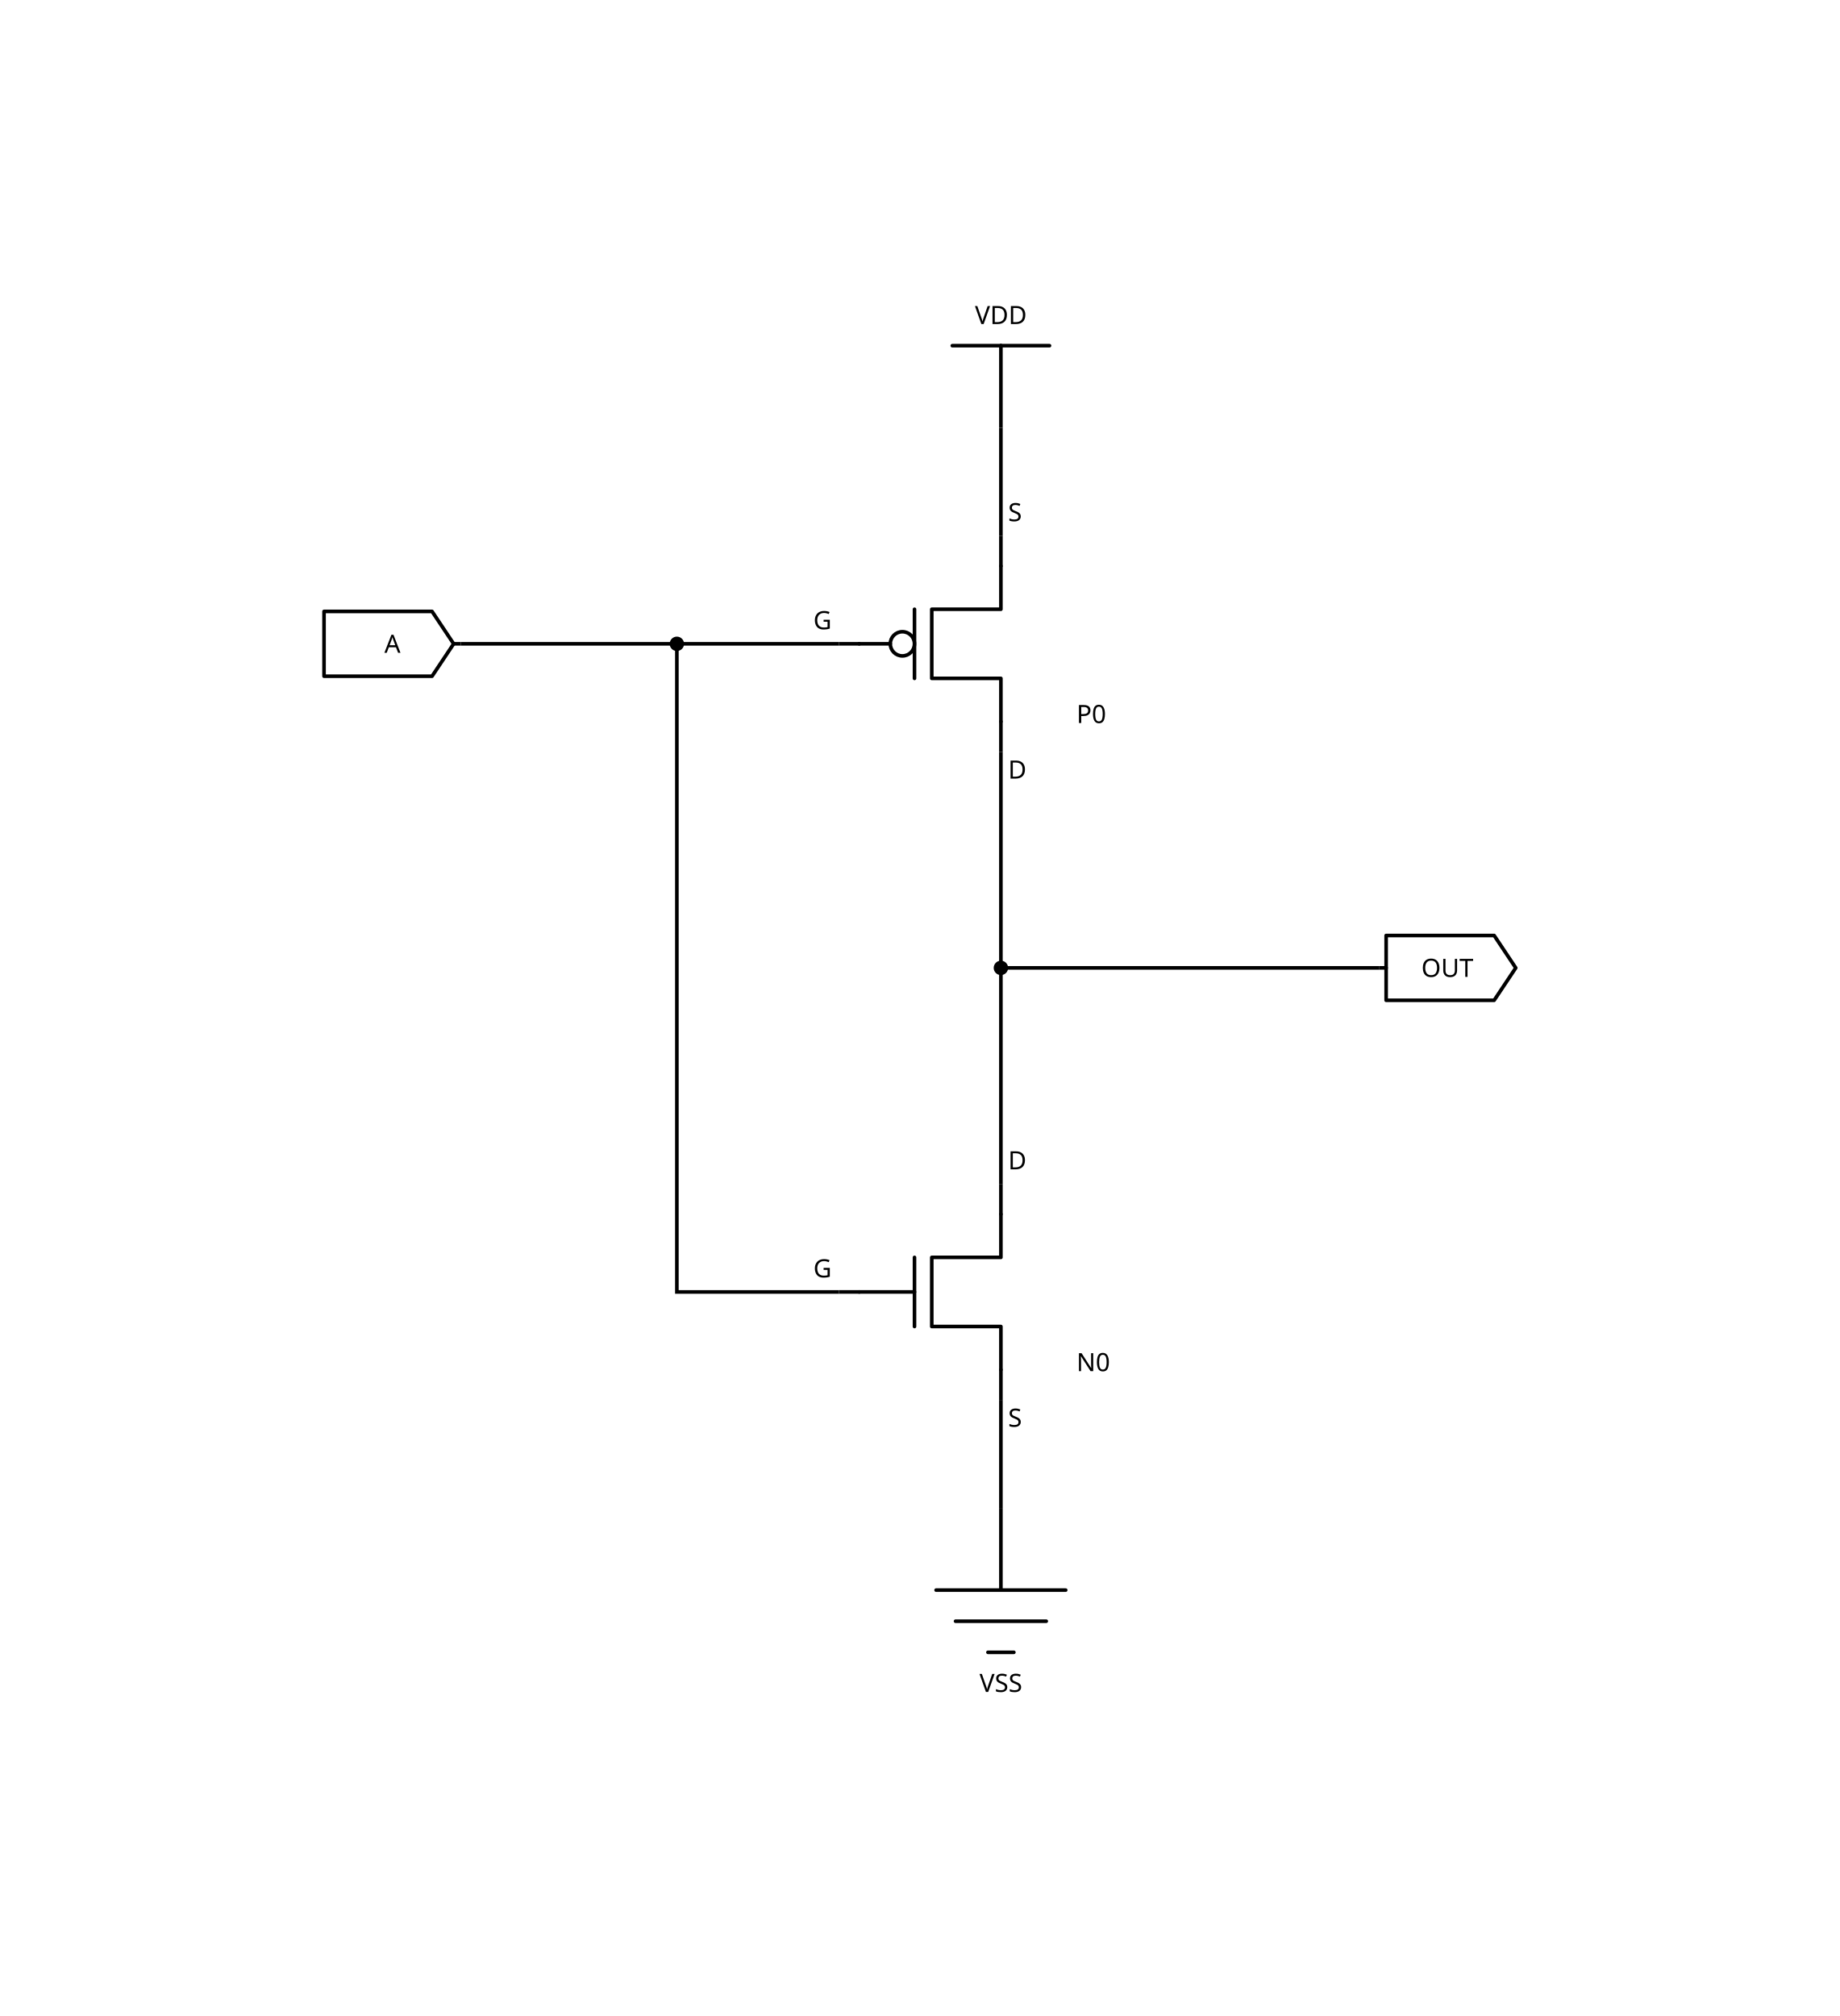
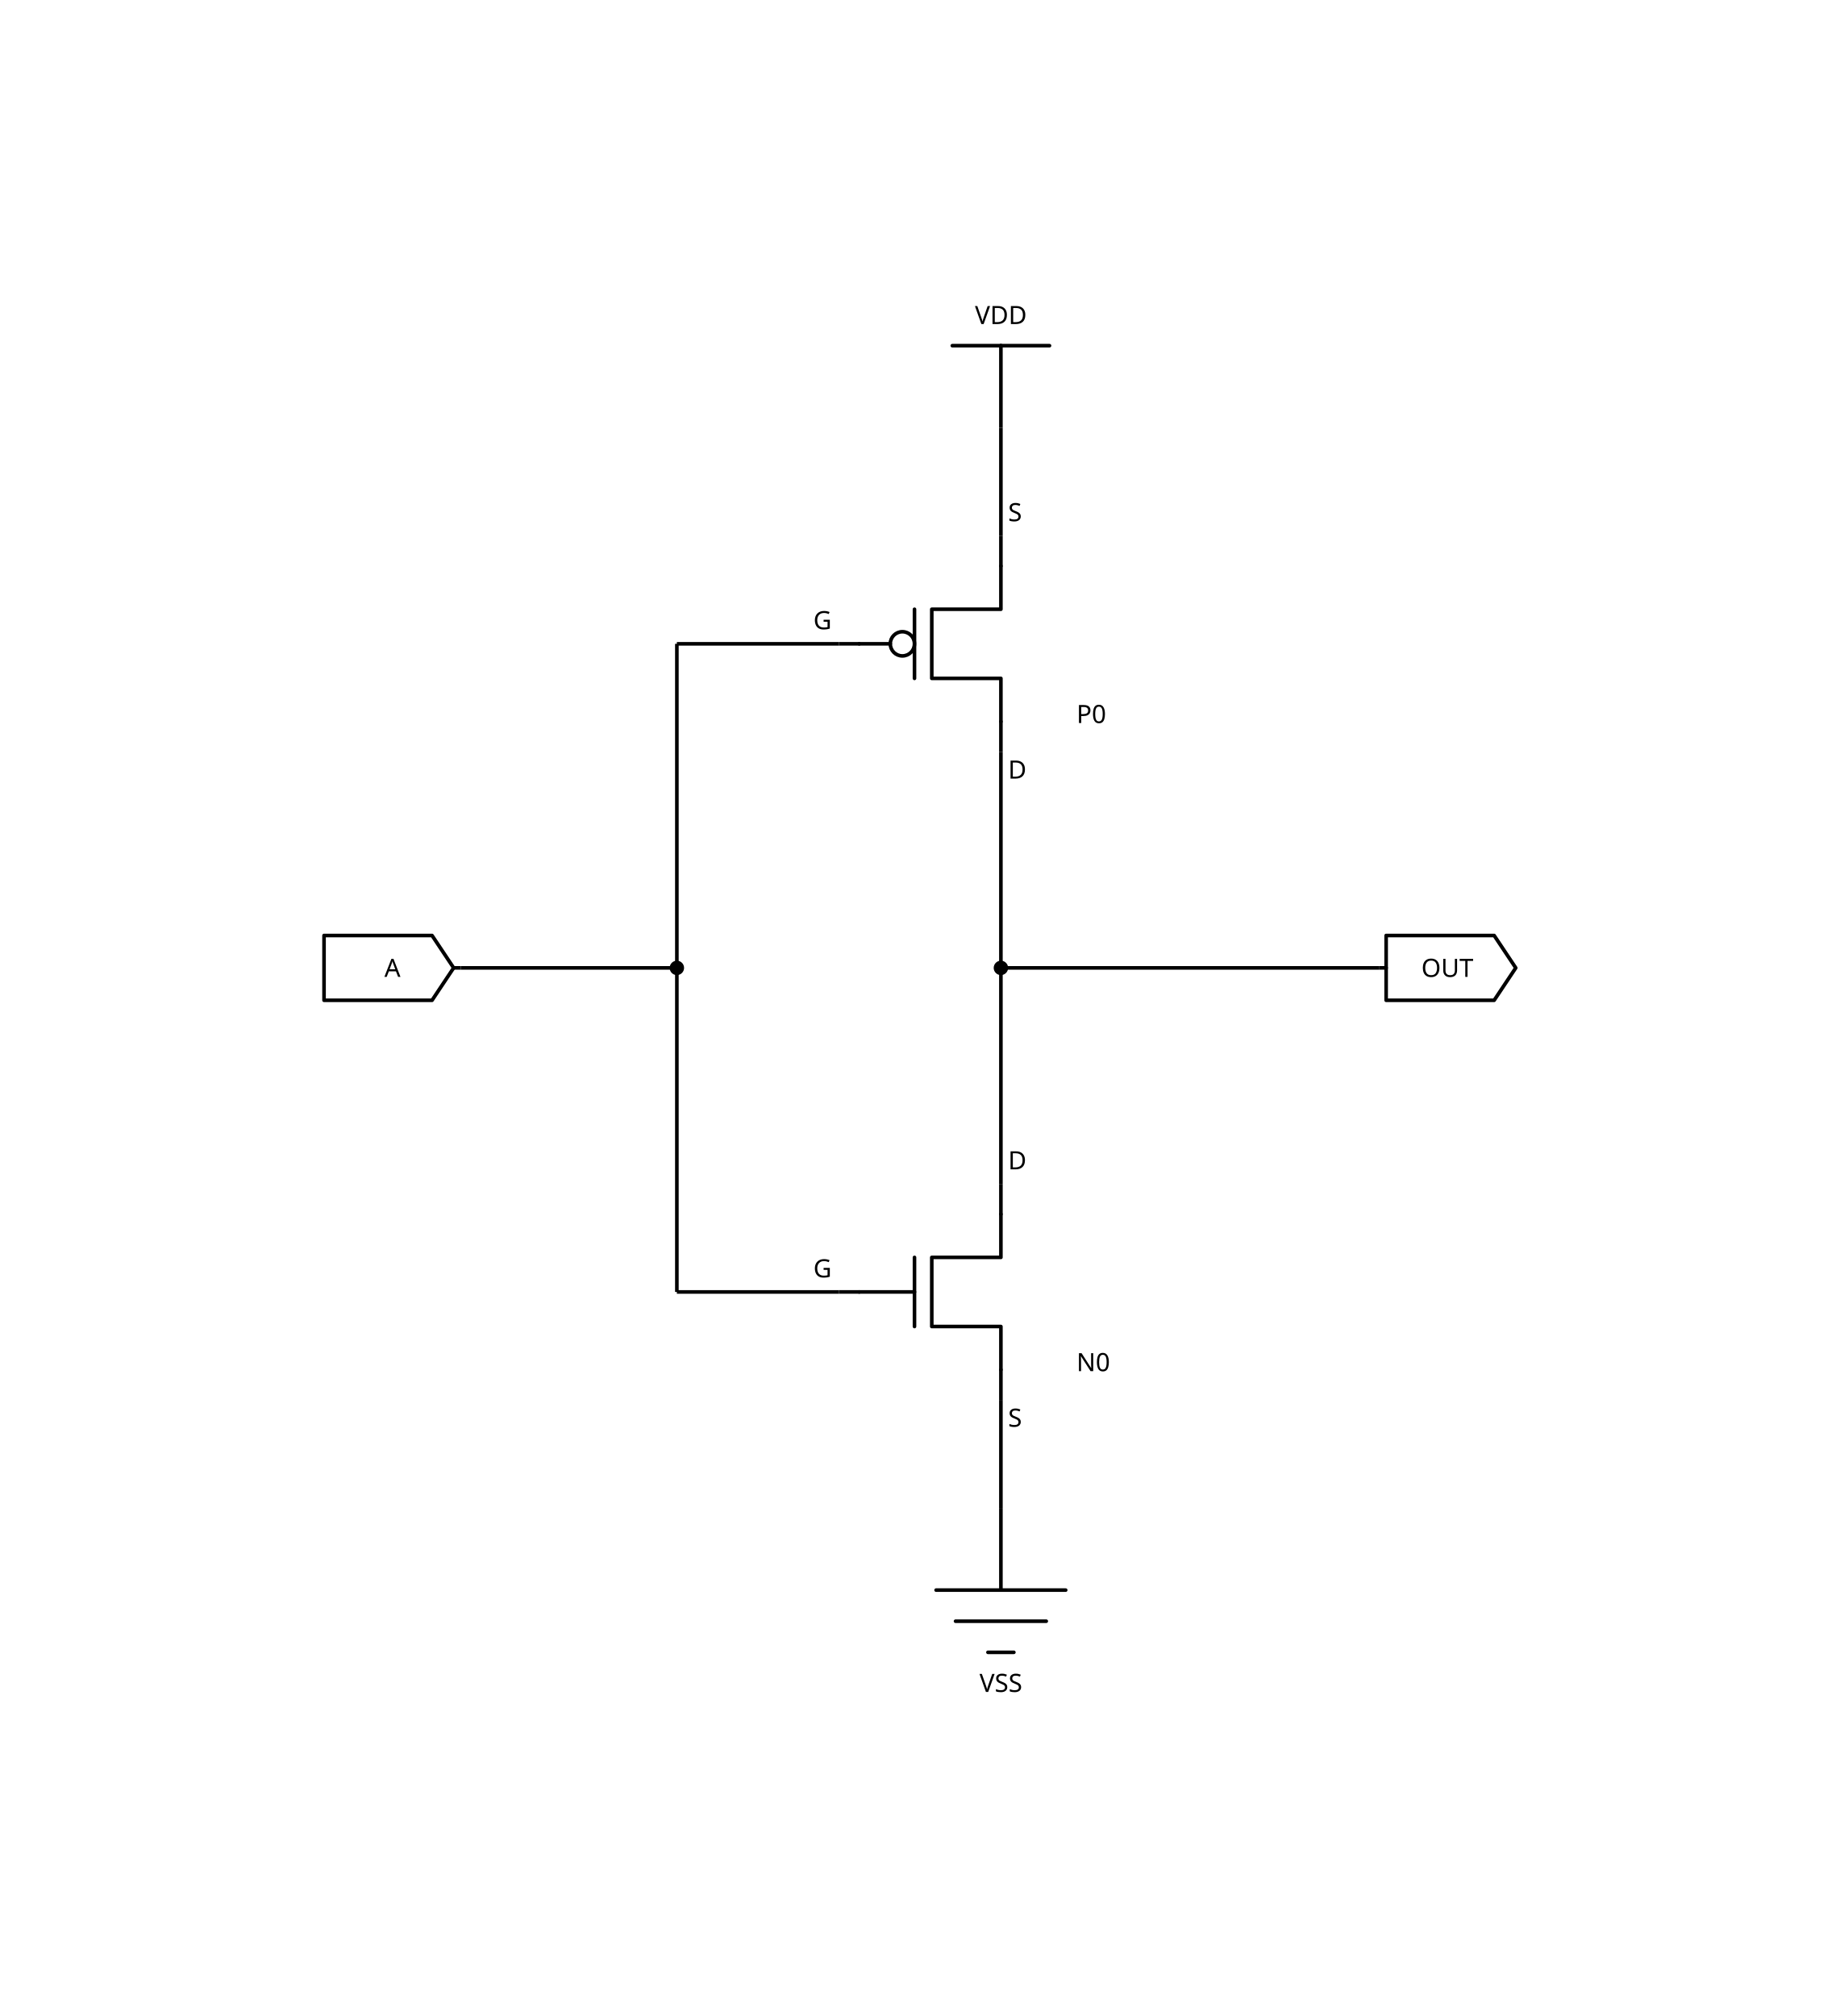
<svg xmlns="http://www.w3.org/2000/svg" id="fixture-cmos-inverter" width="1022" viewBox="-466 -297.6 1022 1119.76" height="1119.76" overflow="visible" font-family="sans-serif" font-size="14" role="graphics-document document" aria-roledescription="circuitDiagram">
  <g data-drawing-index="0" data-net="VDD" data-wire="-" data-points="[[90,-60],[90,0]]">
    <polyline points="90,-60 90,0" stroke="#000" stroke-width="2" fill="none" transform="matrix(1 0 0 1 0 0)" />
  </g>
-   <g data-drawing-index="1" data-net="A" data-wire="-" data-points="[[0,60],[-90,60]]">
+   <g data-drawing-index="1" data-net="A" data-wire="-" data-points="[[-90,60],[-90,420]]">
+     <polyline points="-90,60 -90,420" stroke="#000" stroke-width="2" fill="none" transform="matrix(1 0 0 1 0 0)" />
+   </g>
+   <g data-drawing-index="2" data-net="A" data-wire="-" data-points="[[0,60],[-90,60]]">
    <polyline points="0,60 -90,60" stroke="#000" stroke-width="2" fill="none" transform="matrix(1 0 0 1 0 0)" />
  </g>
-   <g data-drawing-index="2" data-net="A" data-wire="-|" data-points="[[0,420],[-90,420],[-90,60]]">
-     <polyline points="0,420 -90,420 -90,60" stroke="#000" stroke-width="2" fill="none" transform="matrix(1 0 0 1 0 0)" />
+   <g data-drawing-index="3" data-net="A" data-wire="-" data-points="[[0,420],[-90,420]]">
+     <polyline points="0,420 -90,420" stroke="#000" stroke-width="2" fill="none" transform="matrix(1 0 0 1 0 0)" />
  </g>
-   <g data-drawing-index="3" data-net="A" data-wire="-" data-points="[[-210,60],[-90,60]]">
-     <polyline points="-210,60 -90,60" stroke="#000" stroke-width="2" fill="none" transform="matrix(1 0 0 1 0 0)" />
+   <g data-drawing-index="4" data-net="A" data-wire="-" data-points="[[-210,240],[-90,240]]">
+     <polyline points="-210,240 -90,240" stroke="#000" stroke-width="2" fill="none" transform="matrix(1 0 0 1 0 0)" />
  </g>
-   <g data-drawing-index="4" data-net="OUT" data-wire="-" data-points="[[90,120],[90,240]]">
+   <g data-drawing-index="5" data-net="OUT" data-wire="-" data-points="[[90,120],[90,240]]">
    <polyline points="90,120 90,240" stroke="#000" stroke-width="2" fill="none" transform="matrix(1 0 0 1 0 0)" />
  </g>
-   <g data-drawing-index="5" data-net="OUT" data-wire="-" data-points="[[90,360],[90,240]]">
+   <g data-drawing-index="6" data-net="OUT" data-wire="-" data-points="[[90,360],[90,240]]">
    <polyline points="90,360 90,240" stroke="#000" stroke-width="2" fill="none" transform="matrix(1 0 0 1 0 0)" />
  </g>
-   <g data-drawing-index="6" data-net="OUT" data-wire="-" data-points="[[300,240],[90,240]]">
+   <g data-drawing-index="7" data-net="OUT" data-wire="-" data-points="[[300,240],[90,240]]">
    <polyline points="300,240 90,240" stroke="#000" stroke-width="2" fill="none" transform="matrix(1 0 0 1 0 0)" />
  </g>
-   <g data-drawing-index="7" data-net="VSS" data-wire="-" data-points="[[90,540],[90,480]]">
+   <g data-drawing-index="8" data-net="VSS" data-wire="-" data-points="[[90,540],[90,480]]">
    <polyline points="90,540 90,480" stroke="#000" stroke-width="2" fill="none" transform="matrix(1 0 0 1 0 0)" />
  </g>
-   <g data-drawing-index="8" data-device="P0" data-type="pmos" data-stage-index="0">
+   <g data-drawing-index="9" data-device="P0" data-type="pmos" data-stage-index="0">
    <g transform="matrix(1 0 0 1 0 0)">
      <svg width="120" height="120" viewBox="0 0 120 120">
-         <g id="fixture-cmos-inverter-element-8-pmos" fill="none" stroke="#000" stroke-width="2" stroke-linecap="round" stroke-linejoin="round">
-           <circle cx="35.28" cy="60" r="6.72" id="fixture-cmos-inverter-element-8-gate-bubble" stroke="#000" fill="none" stroke-width="2" />
-           <path d="M 90 16.8 L 90 40.8 L 51.6 40.8 L 51.6 79.2 L 90 79.2 L 90 103.2" id="fixture-cmos-inverter-element-8-reference-1" stroke="#000" fill="none" stroke-width="2" stroke-linecap="round" stroke-linejoin="round" />
-           <path d="M 42 40.8 L 42 79.2" id="fixture-cmos-inverter-element-8-reference-2" stroke="#000" fill="none" stroke-width="2" stroke-linecap="round" stroke-linejoin="round" />
-           <path d="M 28.56 60 L 11.28 60" id="fixture-cmos-inverter-element-8-reference-3" stroke="#000" fill="none" stroke-width="2" stroke-linecap="round" stroke-linejoin="round" />
-           <line id="fixture-cmos-inverter-element-8-gate-extension" x1="0" y1="60" x2="11.28" y2="60" />
-           <line id="fixture-cmos-inverter-element-8-upper-extension" x1="90" y1="0" x2="90" y2="16.8" />
-           <line id="fixture-cmos-inverter-element-8-lower-extension" x1="90" y1="103.2" x2="90" y2="120" />
+         <g id="fixture-cmos-inverter-element-9-pmos" fill="none" stroke="#000" stroke-width="2" stroke-linecap="round" stroke-linejoin="round">
+           <circle cx="35.28" cy="60" r="6.72" id="fixture-cmos-inverter-element-9-gate-bubble" stroke="#000" fill="none" stroke-width="2" />
+           <path d="M 90 16.8 L 90 40.8 L 51.6 40.8 L 51.6 79.2 L 90 79.2 L 90 103.2" id="fixture-cmos-inverter-element-9-reference-1" stroke="#000" fill="none" stroke-width="2" stroke-linecap="round" stroke-linejoin="round" />
+           <path d="M 42 40.8 L 42 79.2" id="fixture-cmos-inverter-element-9-reference-2" stroke="#000" fill="none" stroke-width="2" stroke-linecap="round" stroke-linejoin="round" />
+           <path d="M 28.56 60 L 11.28 60" id="fixture-cmos-inverter-element-9-reference-3" stroke="#000" fill="none" stroke-width="2" stroke-linecap="round" stroke-linejoin="round" />
+           <line id="fixture-cmos-inverter-element-9-gate-extension" x1="0" y1="60" x2="11.28" y2="60" />
+           <line id="fixture-cmos-inverter-element-9-upper-extension" x1="90" y1="0" x2="90" y2="16.8" />
+           <line id="fixture-cmos-inverter-element-9-lower-extension" x1="90" y1="103.2" x2="90" y2="120" />
        </g>
      </svg>
    </g>
  </g>
-   <g data-drawing-index="9" data-label="true" data-device-label="P0">
+   <g data-drawing-index="10" data-label="true" data-device-label="P0">
    <text x="132" y="104" xml:space="preserve" fill="#000">P0</text>
  </g>
-   <g data-drawing-index="10" data-label="true" data-terminal="G" data-terminal-device="P0" data-terminal-side="L" text-anchor="end" dominant-baseline="text-after-edge" data-x="0" data-y="60" data-terminal-net="A">
+   <g data-drawing-index="11" data-label="true" data-terminal="G" data-terminal-device="P0" data-terminal-side="L" text-anchor="end" dominant-baseline="text-after-edge" data-x="0" data-y="60" data-terminal-net="A">
    <text x="-4" y="56" xml:space="preserve" fill="#000">G</text>
  </g>
-   <g data-drawing-index="11" data-label="true" data-terminal="S" data-terminal-device="P0" data-terminal-side="T" text-anchor="start" dominant-baseline="text-after-edge" data-x="90" data-y="0" data-terminal-net="VDD">
+   <g data-drawing-index="12" data-label="true" data-terminal="S" data-terminal-device="P0" data-terminal-side="T" text-anchor="start" dominant-baseline="text-after-edge" data-x="90" data-y="0" data-terminal-net="VDD">
    <text x="94" y="-4" xml:space="preserve" fill="#000">S</text>
  </g>
-   <g data-drawing-index="12" data-label="true" data-terminal="D" data-terminal-device="P0" data-terminal-side="B" text-anchor="start" dominant-baseline="hanging" data-x="90" data-y="120" data-terminal-net="OUT">
+   <g data-drawing-index="13" data-label="true" data-terminal="D" data-terminal-device="P0" data-terminal-side="B" text-anchor="start" dominant-baseline="hanging" data-x="90" data-y="120" data-terminal-net="OUT">
    <text x="94" y="124" xml:space="preserve" fill="#000">D</text>
  </g>
-   <g data-drawing-index="13" data-device="N0" data-type="nmos" data-stage-index="0">
+   <g data-drawing-index="14" data-device="N0" data-type="nmos" data-stage-index="0">
    <g transform="matrix(1 0 0 1 0 360)">
      <svg width="120" height="120" viewBox="0 0 120 120">
-         <g id="fixture-cmos-inverter-element-13-nmos" fill="none" stroke="#000" stroke-width="2" stroke-linecap="round" stroke-linejoin="round">
-           <path d="M 90 16.8 L 90 40.8 L 51.6 40.8 L 51.6 79.2 L 90 79.2 L 90 103.2" id="fixture-cmos-inverter-element-13-reference-0" stroke="#000" fill="none" stroke-width="2" stroke-linecap="round" stroke-linejoin="round" />
-           <path d="M 42 40.8 L 42 79.2" id="fixture-cmos-inverter-element-13-reference-1" stroke="#000" fill="none" stroke-width="2" stroke-linecap="round" stroke-linejoin="round" />
-           <path d="M 42 60 L 11.28 60" id="fixture-cmos-inverter-element-13-reference-2" stroke="#000" fill="none" stroke-width="2" stroke-linecap="round" stroke-linejoin="round" />
-           <line id="fixture-cmos-inverter-element-13-gate-extension" x1="0" y1="60" x2="11.28" y2="60" />
-           <line id="fixture-cmos-inverter-element-13-upper-extension" x1="90" y1="0" x2="90" y2="16.8" />
-           <line id="fixture-cmos-inverter-element-13-lower-extension" x1="90" y1="103.2" x2="90" y2="120" />
+         <g id="fixture-cmos-inverter-element-14-nmos" fill="none" stroke="#000" stroke-width="2" stroke-linecap="round" stroke-linejoin="round">
+           <path d="M 90 16.8 L 90 40.8 L 51.6 40.8 L 51.6 79.2 L 90 79.2 L 90 103.2" id="fixture-cmos-inverter-element-14-reference-0" stroke="#000" fill="none" stroke-width="2" stroke-linecap="round" stroke-linejoin="round" />
+           <path d="M 42 40.8 L 42 79.2" id="fixture-cmos-inverter-element-14-reference-1" stroke="#000" fill="none" stroke-width="2" stroke-linecap="round" stroke-linejoin="round" />
+           <path d="M 42 60 L 11.28 60" id="fixture-cmos-inverter-element-14-reference-2" stroke="#000" fill="none" stroke-width="2" stroke-linecap="round" stroke-linejoin="round" />
+           <line id="fixture-cmos-inverter-element-14-gate-extension" x1="0" y1="60" x2="11.28" y2="60" />
+           <line id="fixture-cmos-inverter-element-14-upper-extension" x1="90" y1="0" x2="90" y2="16.8" />
+           <line id="fixture-cmos-inverter-element-14-lower-extension" x1="90" y1="103.2" x2="90" y2="120" />
        </g>
      </svg>
    </g>
  </g>
-   <g data-drawing-index="14" data-label="true" data-device-label="N0">
+   <g data-drawing-index="15" data-label="true" data-device-label="N0">
    <text x="132" y="464" xml:space="preserve" fill="#000">N0</text>
  </g>
-   <g data-drawing-index="15" data-label="true" data-terminal="G" data-terminal-device="N0" data-terminal-side="L" text-anchor="end" dominant-baseline="text-after-edge" data-x="0" data-y="420" data-terminal-net="A">
+   <g data-drawing-index="16" data-label="true" data-terminal="G" data-terminal-device="N0" data-terminal-side="L" text-anchor="end" dominant-baseline="text-after-edge" data-x="0" data-y="420" data-terminal-net="A">
    <text x="-4" y="416" xml:space="preserve" fill="#000">G</text>
  </g>
-   <g data-drawing-index="16" data-label="true" data-terminal="D" data-terminal-device="N0" data-terminal-side="T" text-anchor="start" dominant-baseline="text-after-edge" data-x="90" data-y="360" data-terminal-net="OUT">
+   <g data-drawing-index="17" data-label="true" data-terminal="D" data-terminal-device="N0" data-terminal-side="T" text-anchor="start" dominant-baseline="text-after-edge" data-x="90" data-y="360" data-terminal-net="OUT">
    <text x="94" y="356" xml:space="preserve" fill="#000">D</text>
  </g>
-   <g data-drawing-index="17" data-label="true" data-terminal="S" data-terminal-device="N0" data-terminal-side="B" text-anchor="start" dominant-baseline="hanging" data-x="90" data-y="480" data-terminal-net="VSS">
+   <g data-drawing-index="18" data-label="true" data-terminal="S" data-terminal-device="N0" data-terminal-side="B" text-anchor="start" dominant-baseline="hanging" data-x="90" data-y="480" data-terminal-net="VSS">
    <text x="94" y="484" xml:space="preserve" fill="#000">S</text>
  </g>
-   <g data-drawing-index="18" data-net-occurrence="0" data-net="VDD" data-type="supplyNet" data-branches="1">
+   <g data-drawing-index="19" data-net-occurrence="0" data-net="VDD" data-type="supplyNet" data-branches="1">
    <g transform="matrix(1 0 0 1 30 -180)">
      <svg width="120" height="120" viewBox="0 0 120 120">
-         <g id="fixture-cmos-inverter-element-18-supplyNet" fill="none" stroke="#000" stroke-width="2" stroke-linecap="round" stroke-linejoin="round">
-           <path d="M 60 120 L 60 74.4" id="fixture-cmos-inverter-element-18-reference-0" stroke="#000" fill="none" stroke-width="2" stroke-linecap="round" stroke-linejoin="round" />
-           <path d="M 60 74.4 L 33 74.4" id="fixture-cmos-inverter-element-18-reference-1" stroke="#000" fill="none" stroke-width="2" stroke-linecap="round" stroke-linejoin="round" />
-           <path d="M 60 74.4 L 87 74.4" id="fixture-cmos-inverter-element-18-reference-2" stroke="#000" fill="none" stroke-width="2" stroke-linecap="round" stroke-linejoin="round" />
+         <g id="fixture-cmos-inverter-element-19-supplyNet" fill="none" stroke="#000" stroke-width="2" stroke-linecap="round" stroke-linejoin="round">
+           <path d="M 60 120 L 60 74.4" id="fixture-cmos-inverter-element-19-reference-0" stroke="#000" fill="none" stroke-width="2" stroke-linecap="round" stroke-linejoin="round" />
+           <path d="M 60 74.4 L 33 74.4" id="fixture-cmos-inverter-element-19-reference-1" stroke="#000" fill="none" stroke-width="2" stroke-linecap="round" stroke-linejoin="round" />
+           <path d="M 60 74.4 L 87 74.4" id="fixture-cmos-inverter-element-19-reference-2" stroke="#000" fill="none" stroke-width="2" stroke-linecap="round" stroke-linejoin="round" />
        </g>
      </svg>
    </g>
  </g>
-   <g data-drawing-index="19" data-label="true" data-net-label="VDD" text-anchor="middle">
+   <g data-drawing-index="20" data-label="true" data-net-label="VDD" text-anchor="middle">
    <text x="90" y="-117.6" xml:space="preserve" fill="#000">VDD</text>
  </g>
-   <g data-drawing-index="20" data-net-occurrence="1" data-net="A" data-type="pinIn" data-branches="2">
-     <g transform="matrix(1 0 0 1 -330 0)">
+   <g data-drawing-index="21" data-net-occurrence="1" data-net="A" data-type="pinIn" data-branches="2">
+     <g transform="matrix(1 0 0 1 -330 180)">
      <svg width="120" height="120" viewBox="0 0 120 120">
-         <g id="fixture-cmos-inverter-element-20-pin-in" fill="none" stroke="#000" stroke-width="2" stroke-linecap="round" stroke-linejoin="round">
-           <polygon id="fixture-cmos-inverter-element-20-body" points="44,42 104,42 116,60 104,78 44,78" />
-           <line id="fixture-cmos-inverter-element-20-stem" x1="116" y1="60" x2="120" y2="60" />
+         <g id="fixture-cmos-inverter-element-21-pin-in" fill="none" stroke="#000" stroke-width="2" stroke-linecap="round" stroke-linejoin="round">
+           <polygon id="fixture-cmos-inverter-element-21-body" points="44,42 104,42 116,60 104,78 44,78" />
+           <line id="fixture-cmos-inverter-element-21-stem" x1="116" y1="60" x2="120" y2="60" />
        </g>
      </svg>
    </g>
  </g>
-   <g data-drawing-index="21" data-label="true" data-net-label="A" text-anchor="middle">
-     <text x="-248" y="65" xml:space="preserve" fill="#000">A</text>
+   <g data-drawing-index="22" data-label="true" data-net-label="A" text-anchor="middle">
+     <text x="-248" y="245" xml:space="preserve" fill="#000">A</text>
  </g>
-   <g data-drawing-index="22" data-net-occurrence="2" data-net="OUT" data-type="pinOut" data-branches="2">
+   <g data-drawing-index="23" data-net-occurrence="2" data-net="OUT" data-type="pinOut" data-branches="2">
    <g transform="matrix(1 0 0 1 300 180)">
      <svg width="120" height="120" viewBox="0 0 120 120">
-         <g id="fixture-cmos-inverter-element-22-pin-out" fill="none" stroke="#000" stroke-width="2" stroke-linecap="round" stroke-linejoin="round">
-           <line id="fixture-cmos-inverter-element-22-stem" x1="0" y1="60" x2="4" y2="60" />
-           <polygon id="fixture-cmos-inverter-element-22-body" points="4,42 64,42 76,60 64,78 4,78" />
+         <g id="fixture-cmos-inverter-element-23-pin-out" fill="none" stroke="#000" stroke-width="2" stroke-linecap="round" stroke-linejoin="round">
+           <line id="fixture-cmos-inverter-element-23-stem" x1="0" y1="60" x2="4" y2="60" />
+           <polygon id="fixture-cmos-inverter-element-23-body" points="4,42 64,42 76,60 64,78 4,78" />
        </g>
      </svg>
    </g>
  </g>
-   <g data-drawing-index="23" data-label="true" data-net-label="OUT" text-anchor="middle">
+   <g data-drawing-index="24" data-label="true" data-net-label="OUT" text-anchor="middle">
    <text x="338" y="245" xml:space="preserve" fill="#000">OUT</text>
  </g>
-   <g data-drawing-index="24" data-net-occurrence="3" data-net="VSS" data-type="ground" data-branches="1">
+   <g data-drawing-index="25" data-net-occurrence="3" data-net="VSS" data-type="ground" data-branches="1">
    <g transform="matrix(1 0 0 1 30 540)">
      <svg width="120" height="120" viewBox="0 0 120 120">
-         <g id="fixture-cmos-inverter-element-24-ground" fill="none" stroke="#000" stroke-width="2" stroke-linecap="round" stroke-linejoin="round">
-           <path d="M 60 0 L 60 45.6 L 24 45.6 L 96 45.6 M 34.8 62.88 L 85.2 62.88 M 52.8 80.16 L 67.2 80.16" id="fixture-cmos-inverter-element-24-reference-0" stroke="#000" fill="none" stroke-width="2" stroke-linecap="round" stroke-linejoin="round" />
+         <g id="fixture-cmos-inverter-element-25-ground" fill="none" stroke="#000" stroke-width="2" stroke-linecap="round" stroke-linejoin="round">
+           <path d="M 60 0 L 60 45.6 L 24 45.6 L 96 45.6 M 34.8 62.88 L 85.2 62.88 M 52.8 80.16 L 67.2 80.16" id="fixture-cmos-inverter-element-25-reference-0" stroke="#000" fill="none" stroke-width="2" stroke-linecap="round" stroke-linejoin="round" />
        </g>
      </svg>
    </g>
  </g>
-   <g data-drawing-index="25" data-label="true" data-net-label="VSS" text-anchor="middle">
+   <g data-drawing-index="26" data-label="true" data-net-label="VSS" text-anchor="middle">
    <text x="90" y="642.16" xml:space="preserve" fill="#000">VSS</text>
  </g>
-   <g data-drawing-index="26" data-junction="true" data-net="A">
-     <circle cx="0" cy="0" r="3" stroke="#000" stroke-width="2" fill="#000" transform="matrix(1 0 0 1 -90 60)" />
+   <g data-drawing-index="27" data-junction="true" data-net="A">
+     <circle cx="0" cy="0" r="3" stroke="#000" stroke-width="2" fill="#000" transform="matrix(1 0 0 1 -90 240)" />
  </g>
-   <g data-drawing-index="27" data-junction="true" data-net="OUT">
+   <g data-drawing-index="28" data-junction="true" data-net="OUT">
    <circle cx="0" cy="0" r="3" stroke="#000" stroke-width="2" fill="#000" transform="matrix(1 0 0 1 90 240)" />
  </g>
</svg>
